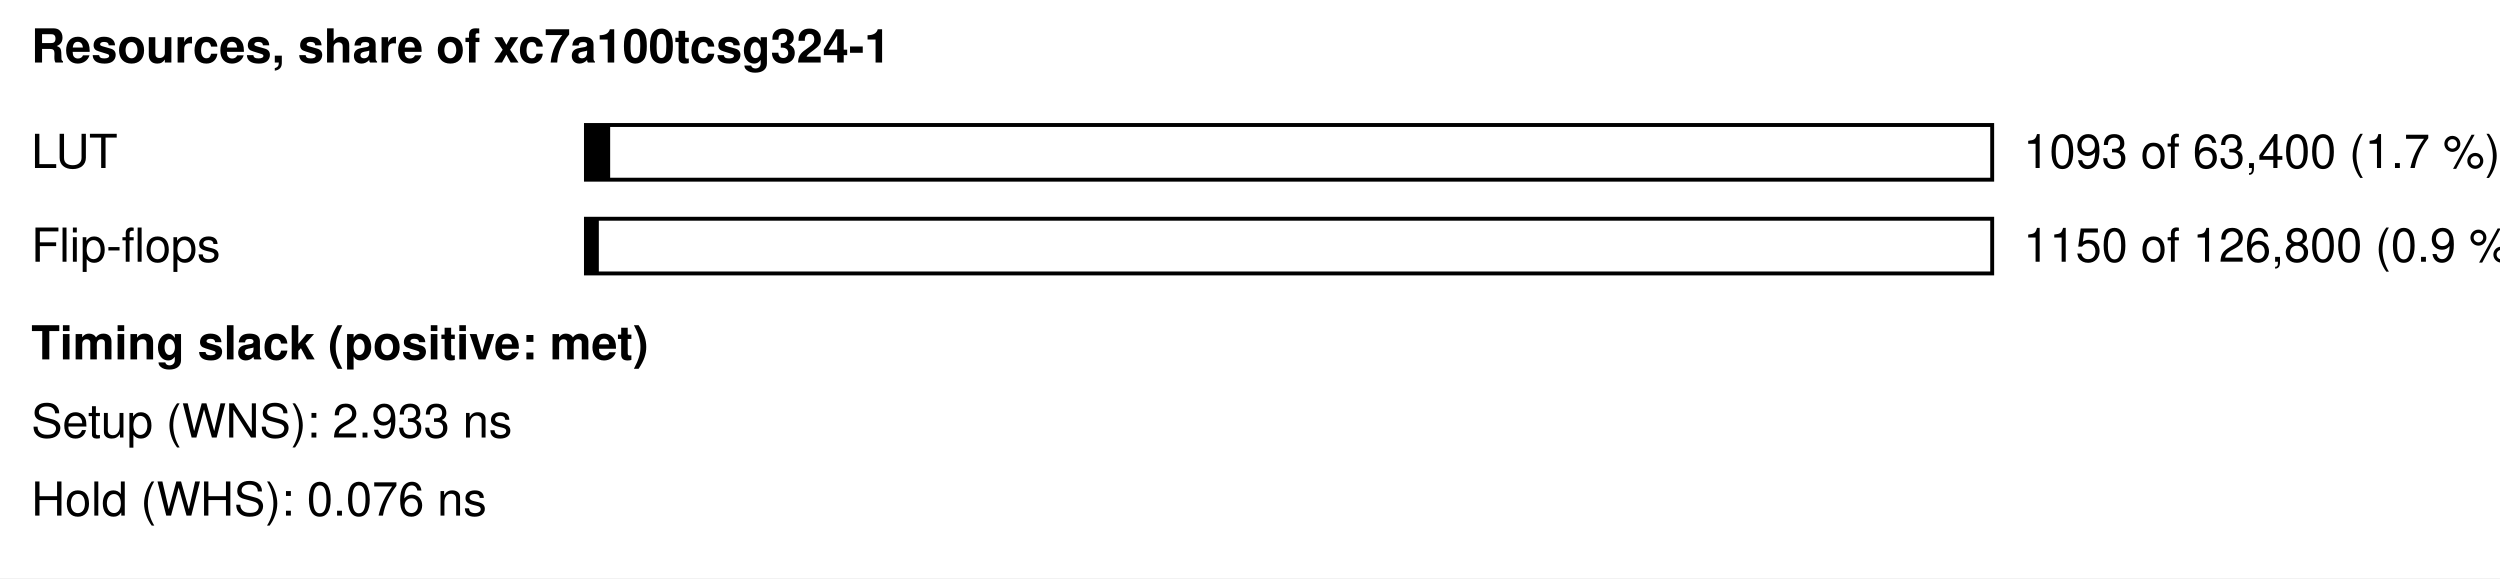
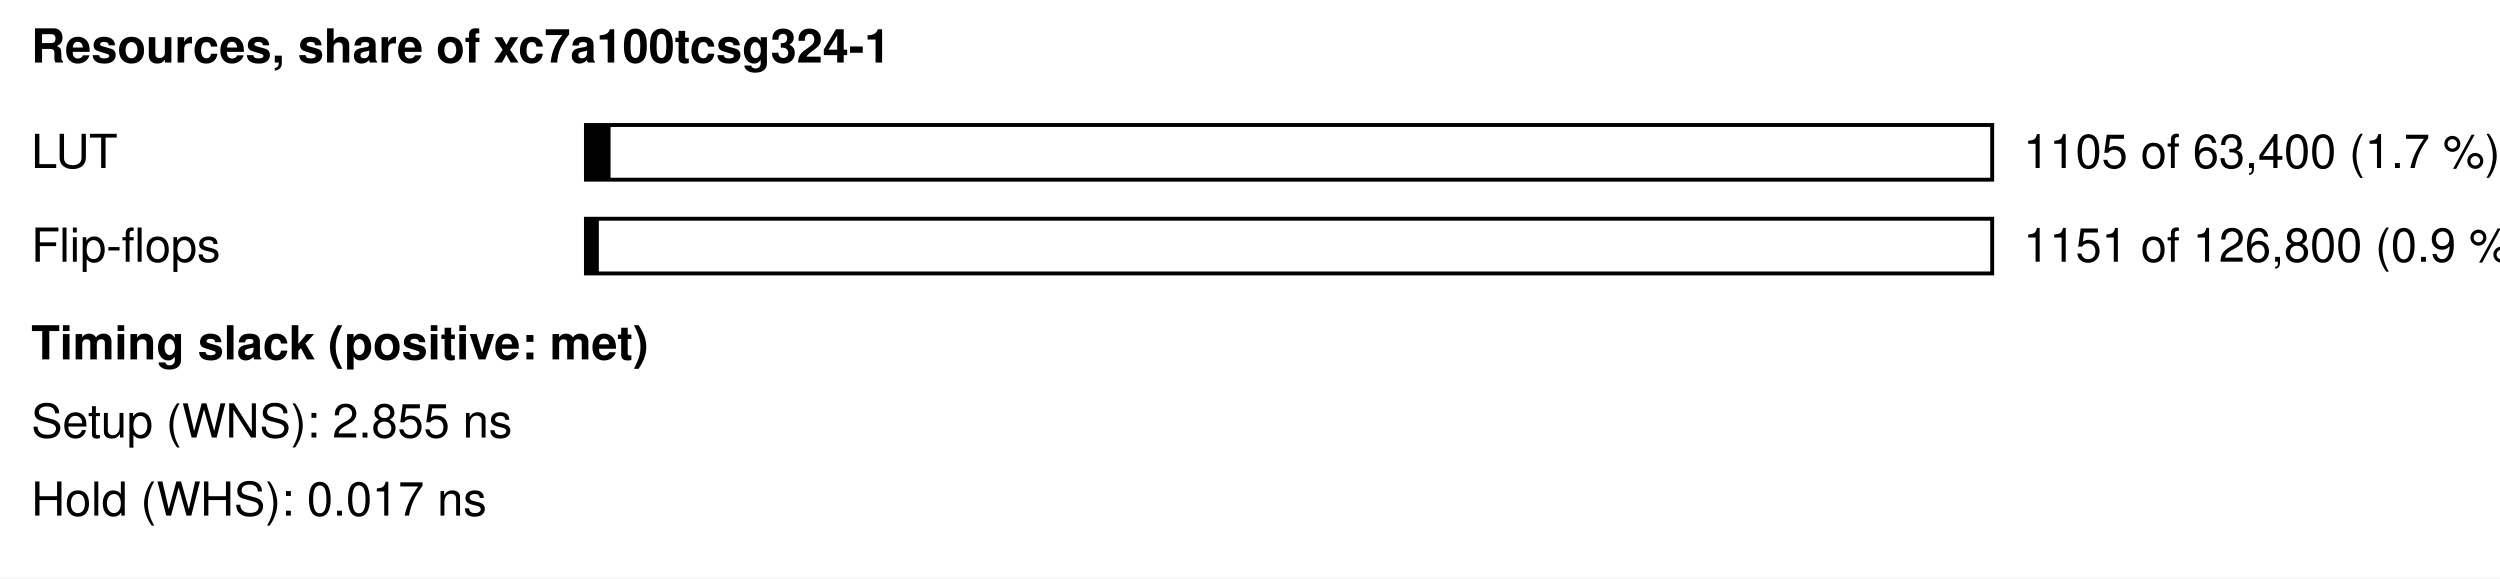
<svg xmlns="http://www.w3.org/2000/svg" width="640" height="148" viewBox="0 0 640 148" font-family="Helvetica, Arial, sans-serif" font-size="12" role="img" aria-label="Resource use and timing slack">
  <rect width="640" height="148" fill="#fff" />
  <text x="8" y="16" font-weight="bold">Resources, share of xc7a100tcsg324-1</text>
  <text x="8" y="43">LUT</text>
  <rect x="150" y="32" width="360" height="14" fill="#fff" stroke="#000" />
-   <rect x="150" y="32" width="6.2" height="14" fill="#000" />
-   <text x="518" y="43">1093 of 63,400 (1.7 %)</text>
+   <rect x="150" y="32" width="6.3" height="14" fill="#000" />
+   <text x="518" y="43">1105 of 63,400 (1.7 %)</text>
  <text x="8" y="67">Flip-flops</text>
  <rect x="150" y="56" width="360" height="14" fill="#fff" stroke="#000" />
  <rect x="150" y="56" width="3.3" height="14" fill="#000" />
-   <text x="518" y="67">1150 of 126,800 (0.9 %)</text>
+   <text x="518" y="67">1151 of 126,800 (0.9 %)</text>
  <text x="8" y="92" font-weight="bold">Timing slack (positive: met)</text>
-   <text x="8" y="112">Setup (WNS): 2.933 ns</text>
-   <text x="8" y="132">Hold (WHS): 0.076 ns</text>
+   <text x="8" y="112">Setup (WNS): 2.855 ns</text>
+   <text x="8" y="132">Hold (WHS): 0.017 ns</text>
</svg>
